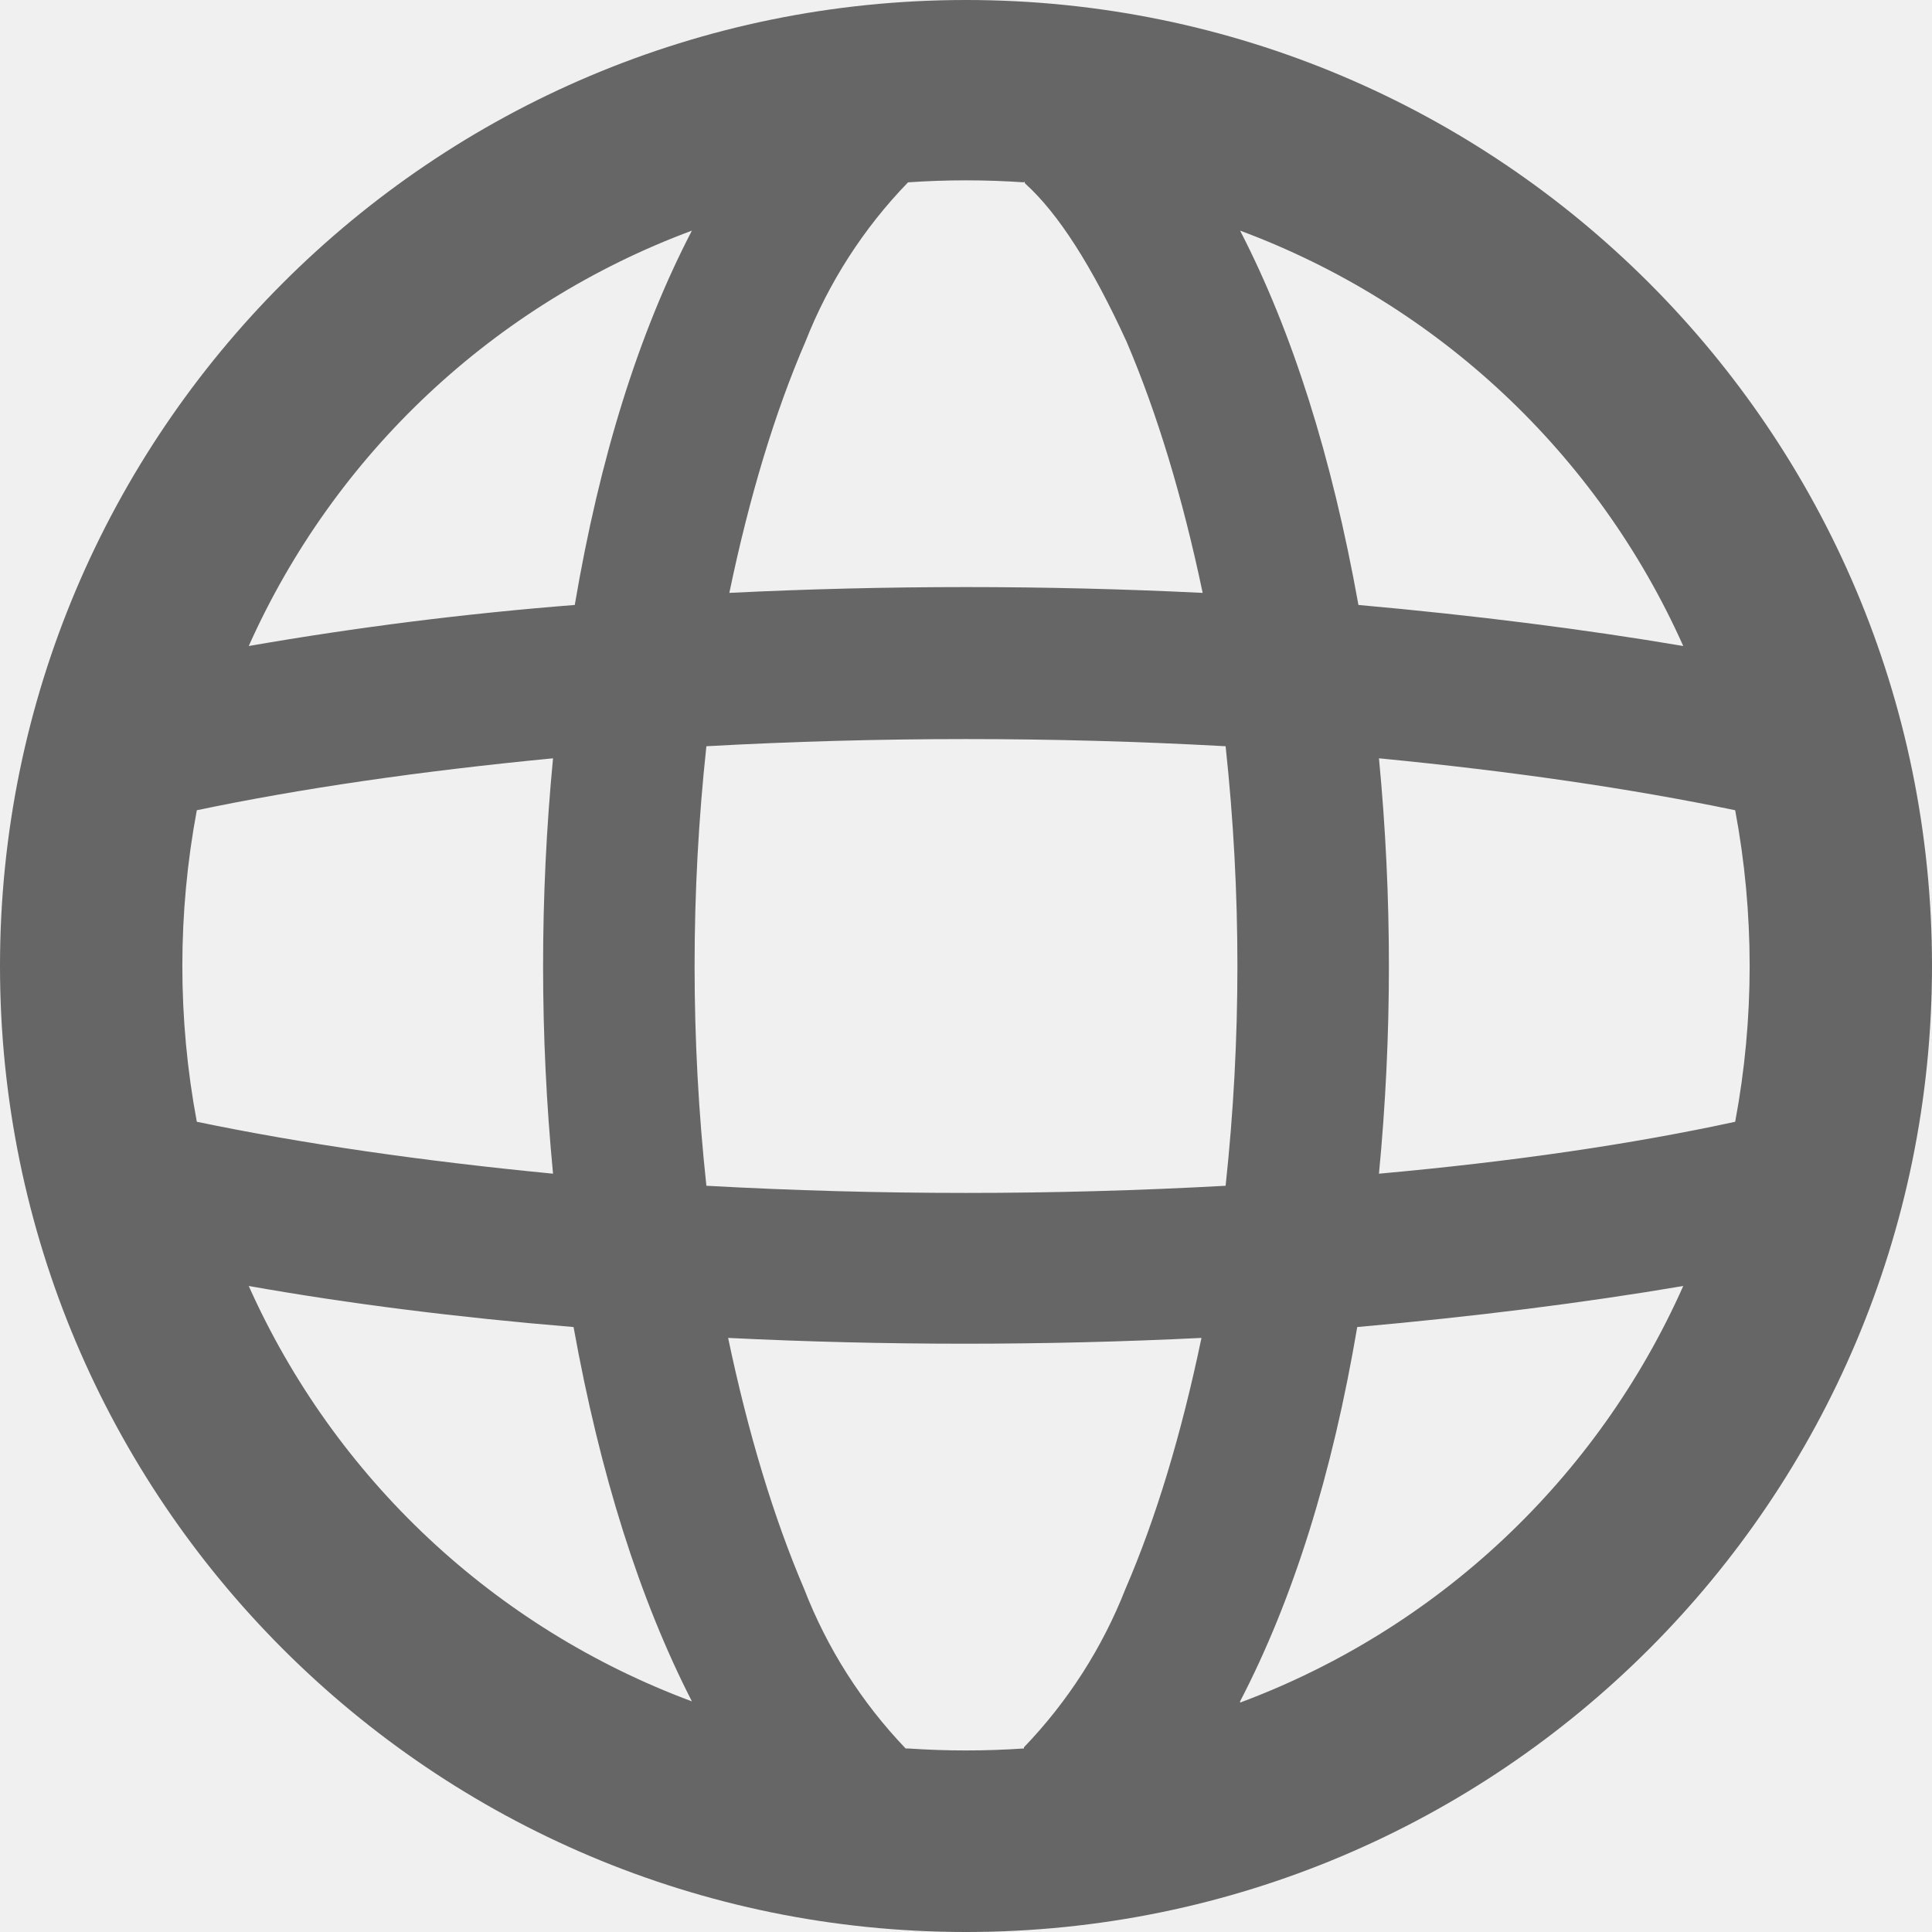
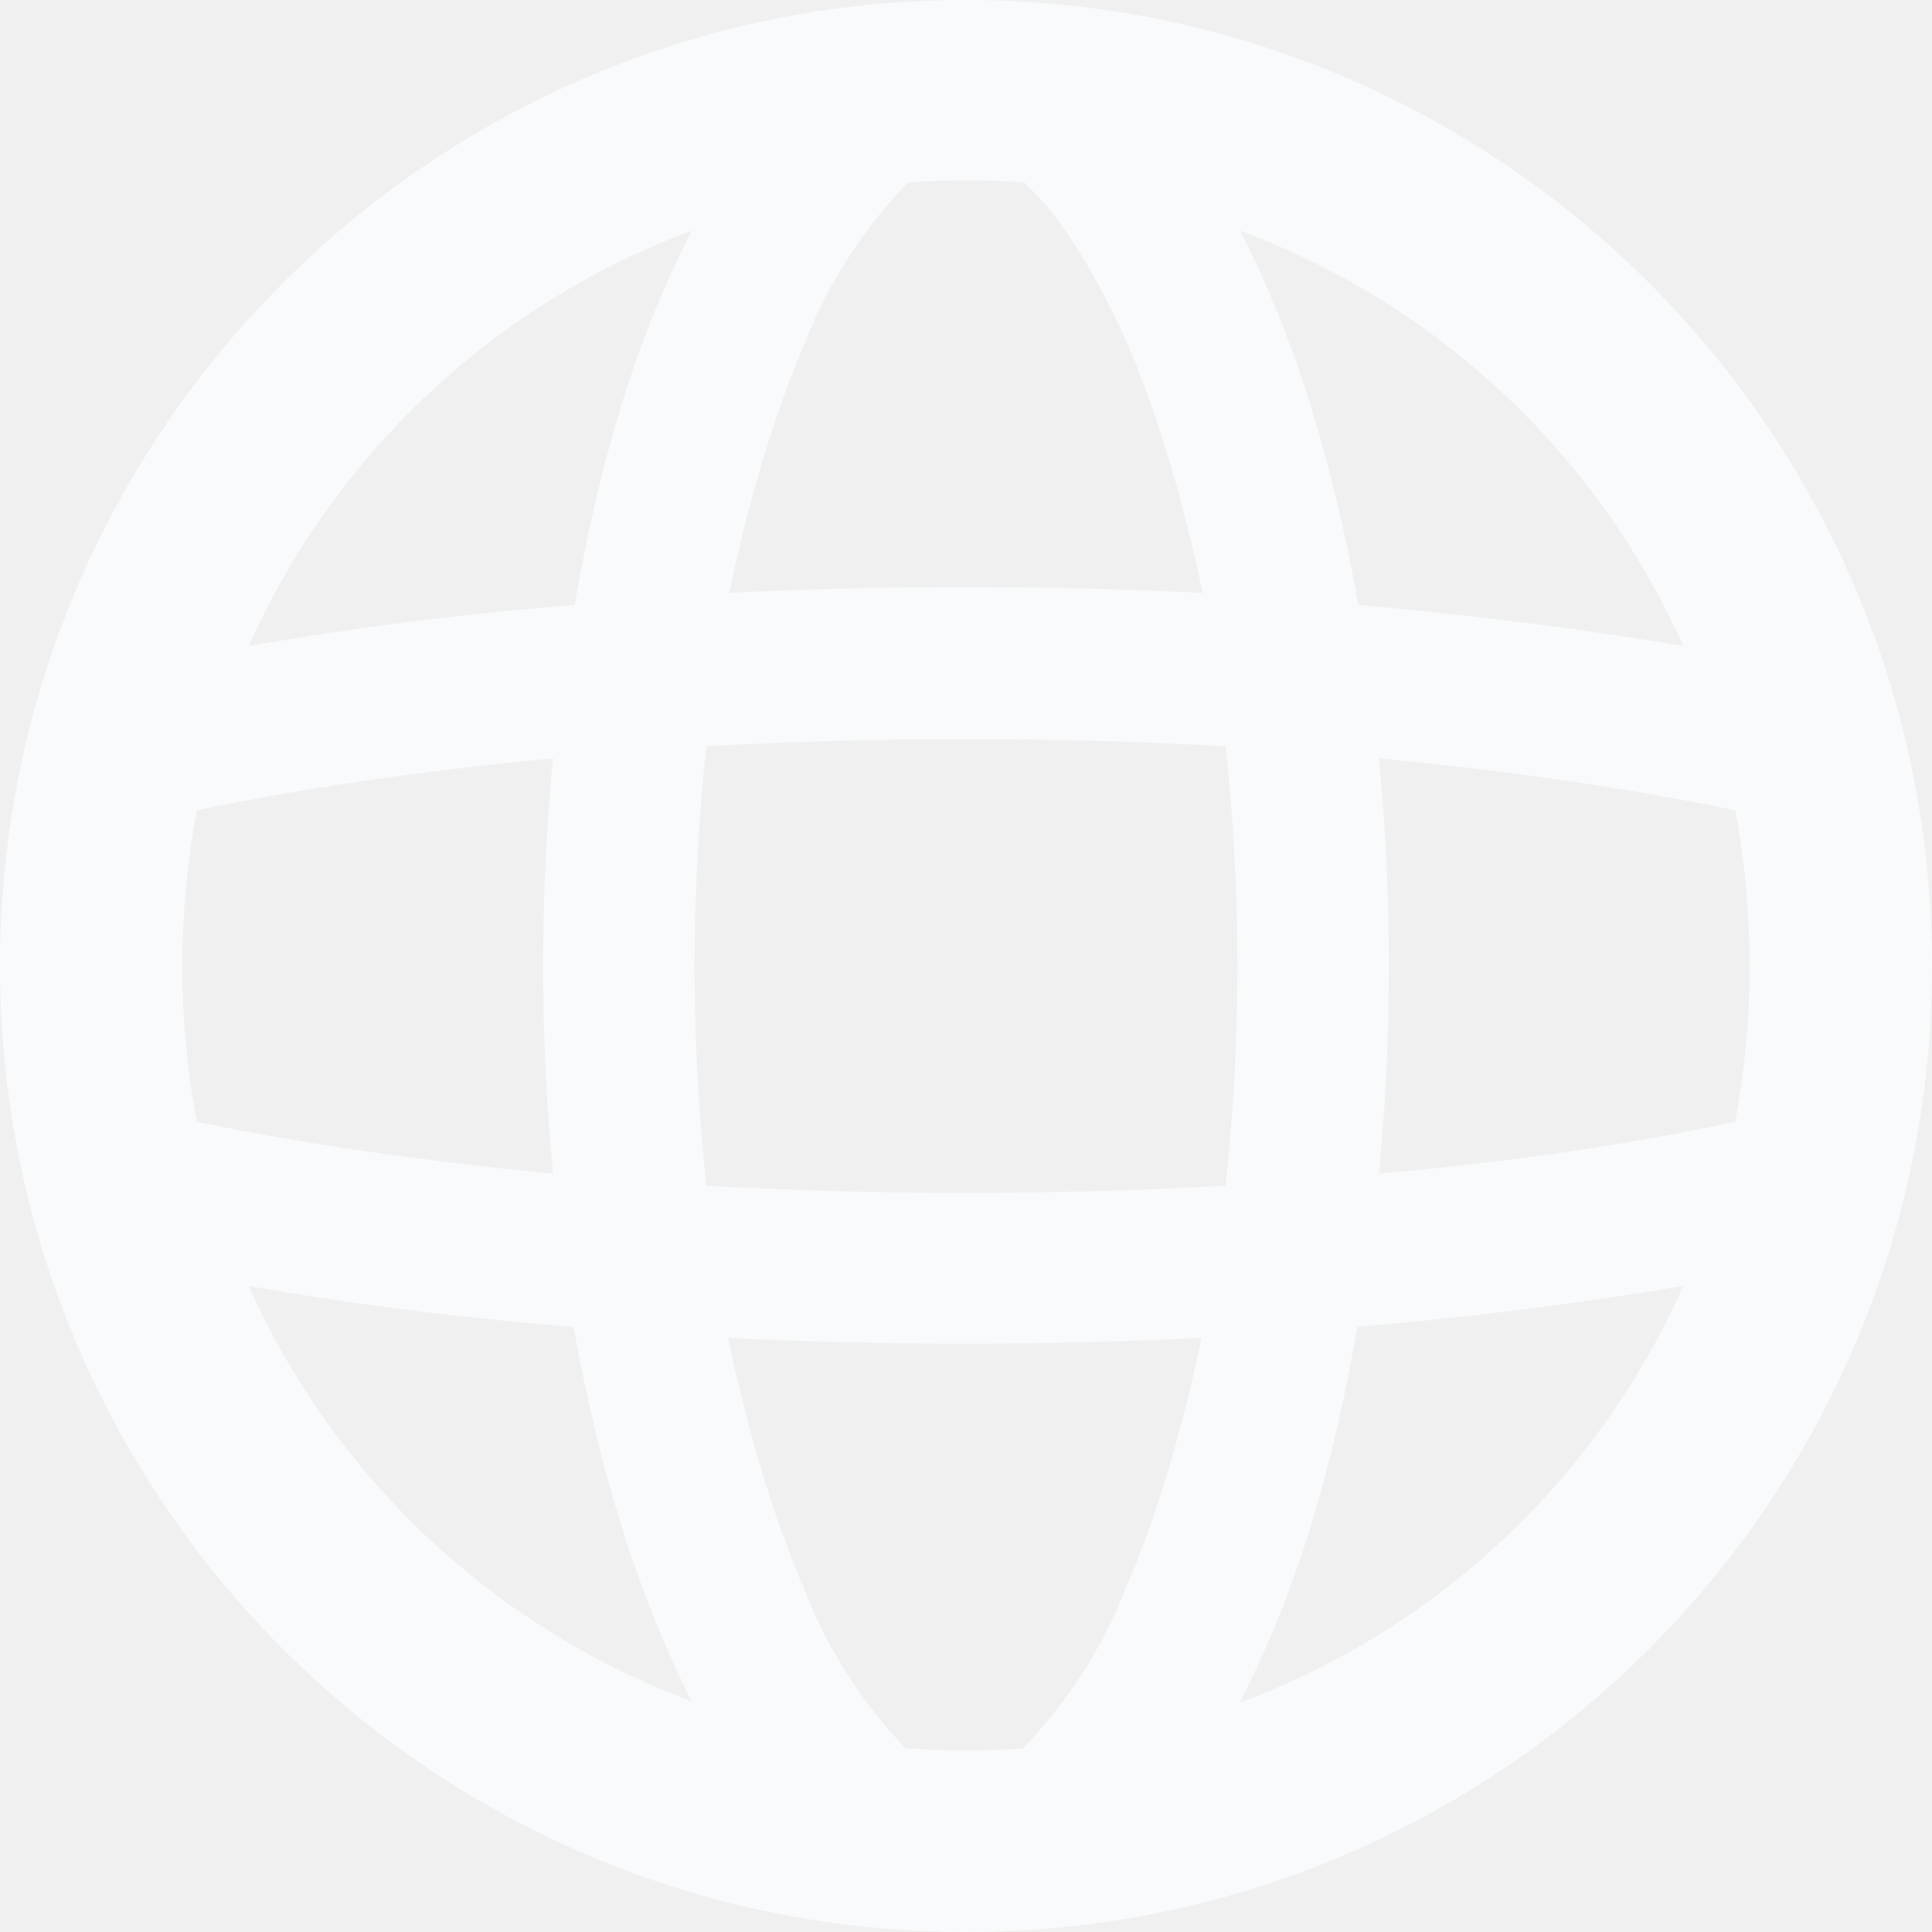
<svg xmlns="http://www.w3.org/2000/svg" fill="none" viewBox="0 0 16 16">
  <g clip-path="url(#a)">
-     <path fill-rule="evenodd" clip-rule="evenodd" d="M10.27 14.1a6.5 6.5 0 0 0 3.67-3.45q-1.24.21-2.7.34-.31 1.83-.97 3.1M8 16A8 8 0 1 0 8 0a8 8 0 0 0 0 16m.48-1.52a7 7 0 0 1-.96 0H7.5a4 4 0 0 1-.84-1.32q-.38-.89-.63-2.08a40 40 0 0 0 3.92 0q-.25 1.2-.63 2.08a4 4 0 0 1-.84 1.31zm2.94-4.76q1.66-.15 2.95-.43a7 7 0 0 0 0-2.58q-1.3-.27-2.95-.43a18 18 0 0 1 0 3.44m-1.27-3.54a17 17 0 0 1 0 3.64 39 39 0 0 1-4.3 0 17 17 0 0 1 0-3.64 39 39 0 0 1 4.3 0m1.1-1.17q1.45.13 2.69.34a6.5 6.5 0 0 0-3.67-3.44q.65 1.26.98 3.1M8.48 1.5l.01.02q.41.37.84 1.31.38.89.63 2.08a40 40 0 0 0-3.92 0q.25-1.2.63-2.08a4 4 0 0 1 .85-1.32 7 7 0 0 1 .96 0m-2.75.4a6.5 6.5 0 0 0-3.67 3.44 29 29 0 0 1 2.7-.34q.31-1.83.97-3.1M4.58 6.28q-1.66.16-2.95.43a7 7 0 0 0 0 2.58q1.3.27 2.95.43a18 18 0 0 1 0-3.44m.17 4.71q-1.45-.12-2.69-.34a6.5 6.5 0 0 0 3.67 3.44q-.65-1.27-.98-3.1" fill="#666" />
+     <path fill-rule="evenodd" clip-rule="evenodd" d="M10.27 14.1a6.5 6.5 0 0 0 3.67-3.45q-1.24.21-2.7.34-.31 1.83-.97 3.1M8 16A8 8 0 1 0 8 0a8 8 0 0 0 0 16m.48-1.52a7 7 0 0 1-.96 0H7.5a4 4 0 0 1-.84-1.32q-.38-.89-.63-2.08a40 40 0 0 0 3.92 0q-.25 1.2-.63 2.08a4 4 0 0 1-.84 1.31zm2.94-4.76q1.66-.15 2.95-.43a7 7 0 0 0 0-2.58q-1.3-.27-2.95-.43a18 18 0 0 1 0 3.44m-1.27-3.54a17 17 0 0 1 0 3.64 39 39 0 0 1-4.3 0 17 17 0 0 1 0-3.64 39 39 0 0 1 4.3 0m1.1-1.17q1.45.13 2.69.34a6.5 6.5 0 0 0-3.67-3.44q.65 1.26.98 3.1M8.48 1.5l.01.02q.41.37.84 1.31.38.89.63 2.08a40 40 0 0 0-3.92 0q.25-1.2.63-2.08a4 4 0 0 1 .85-1.32 7 7 0 0 1 .96 0m-2.75.4a6.5 6.5 0 0 0-3.67 3.44 29 29 0 0 1 2.7-.34q.31-1.83.97-3.1M4.58 6.28q-1.66.16-2.95.43a7 7 0 0 0 0 2.58q1.3.27 2.95.43a18 18 0 0 1 0-3.44m.17 4.71q-1.45-.12-2.69-.34a6.5 6.5 0 0 0 3.67 3.44q-.65-1.27-.98-3.1" fill="#F8FAFC" />
  </g>
  <defs>
    <clipPath id="a">
      <path fill="#fff" d="M0 0h16v16H0z" />
    </clipPath>
  </defs>
</svg>
